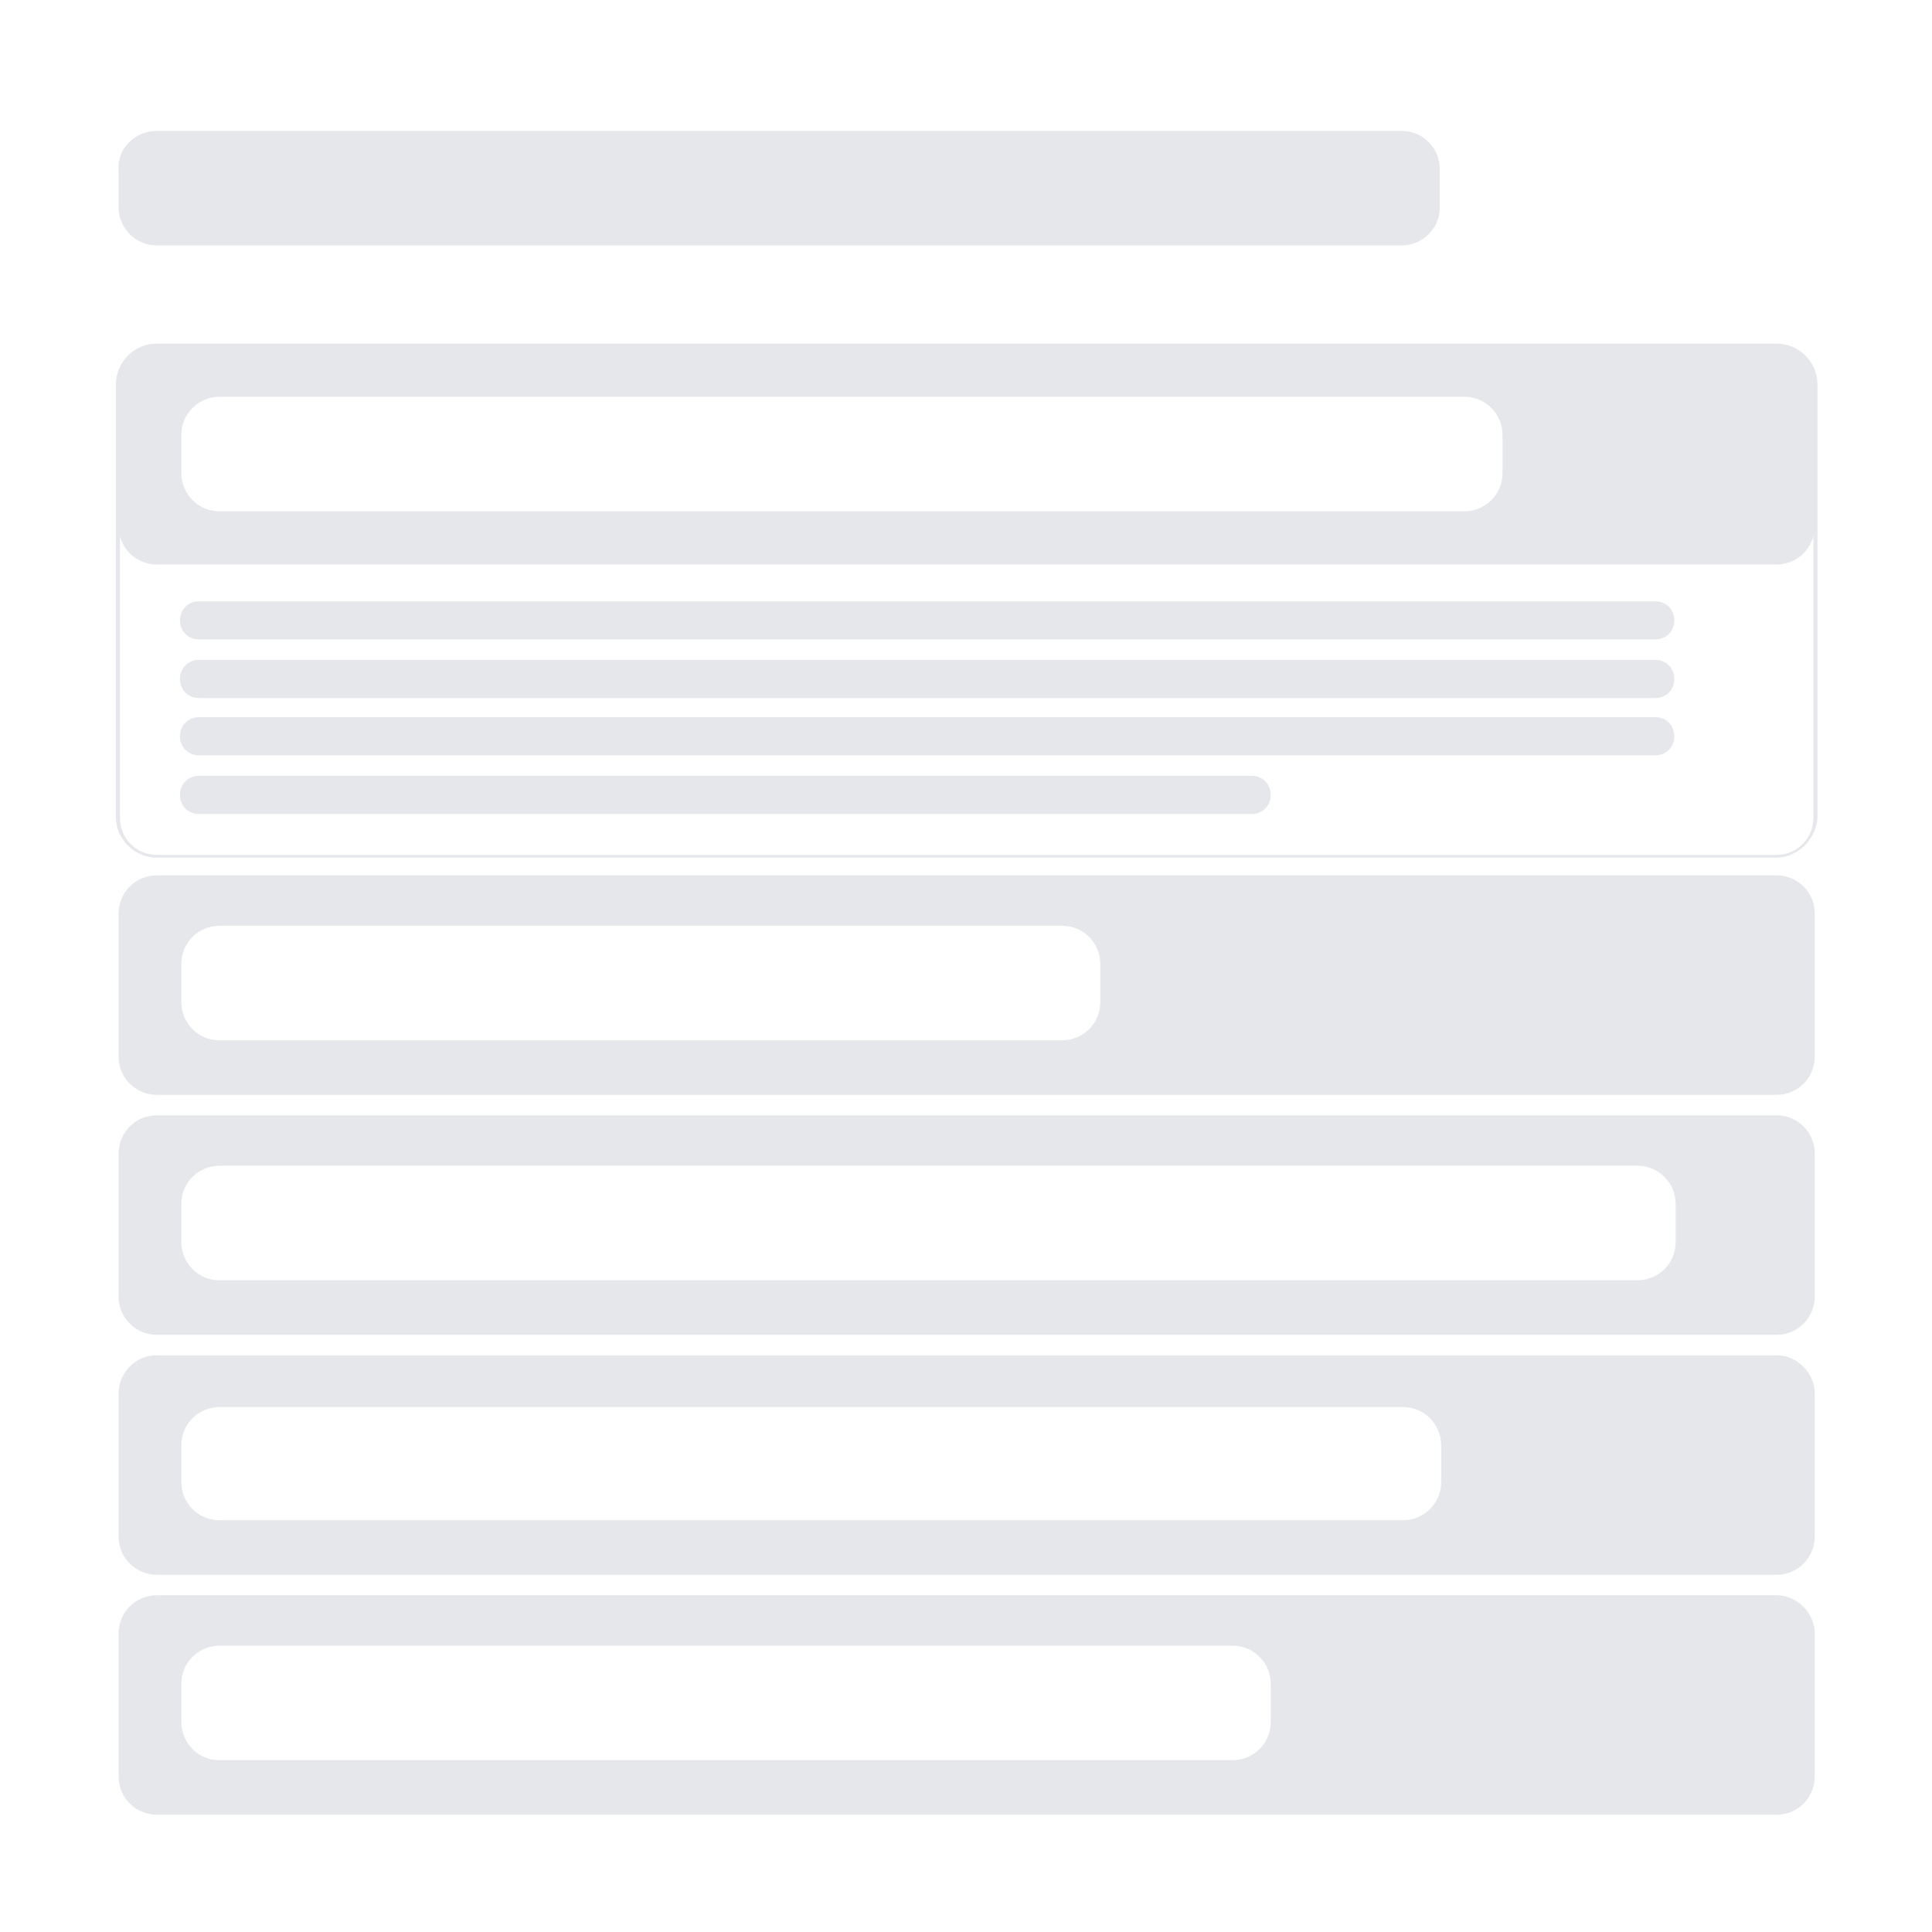
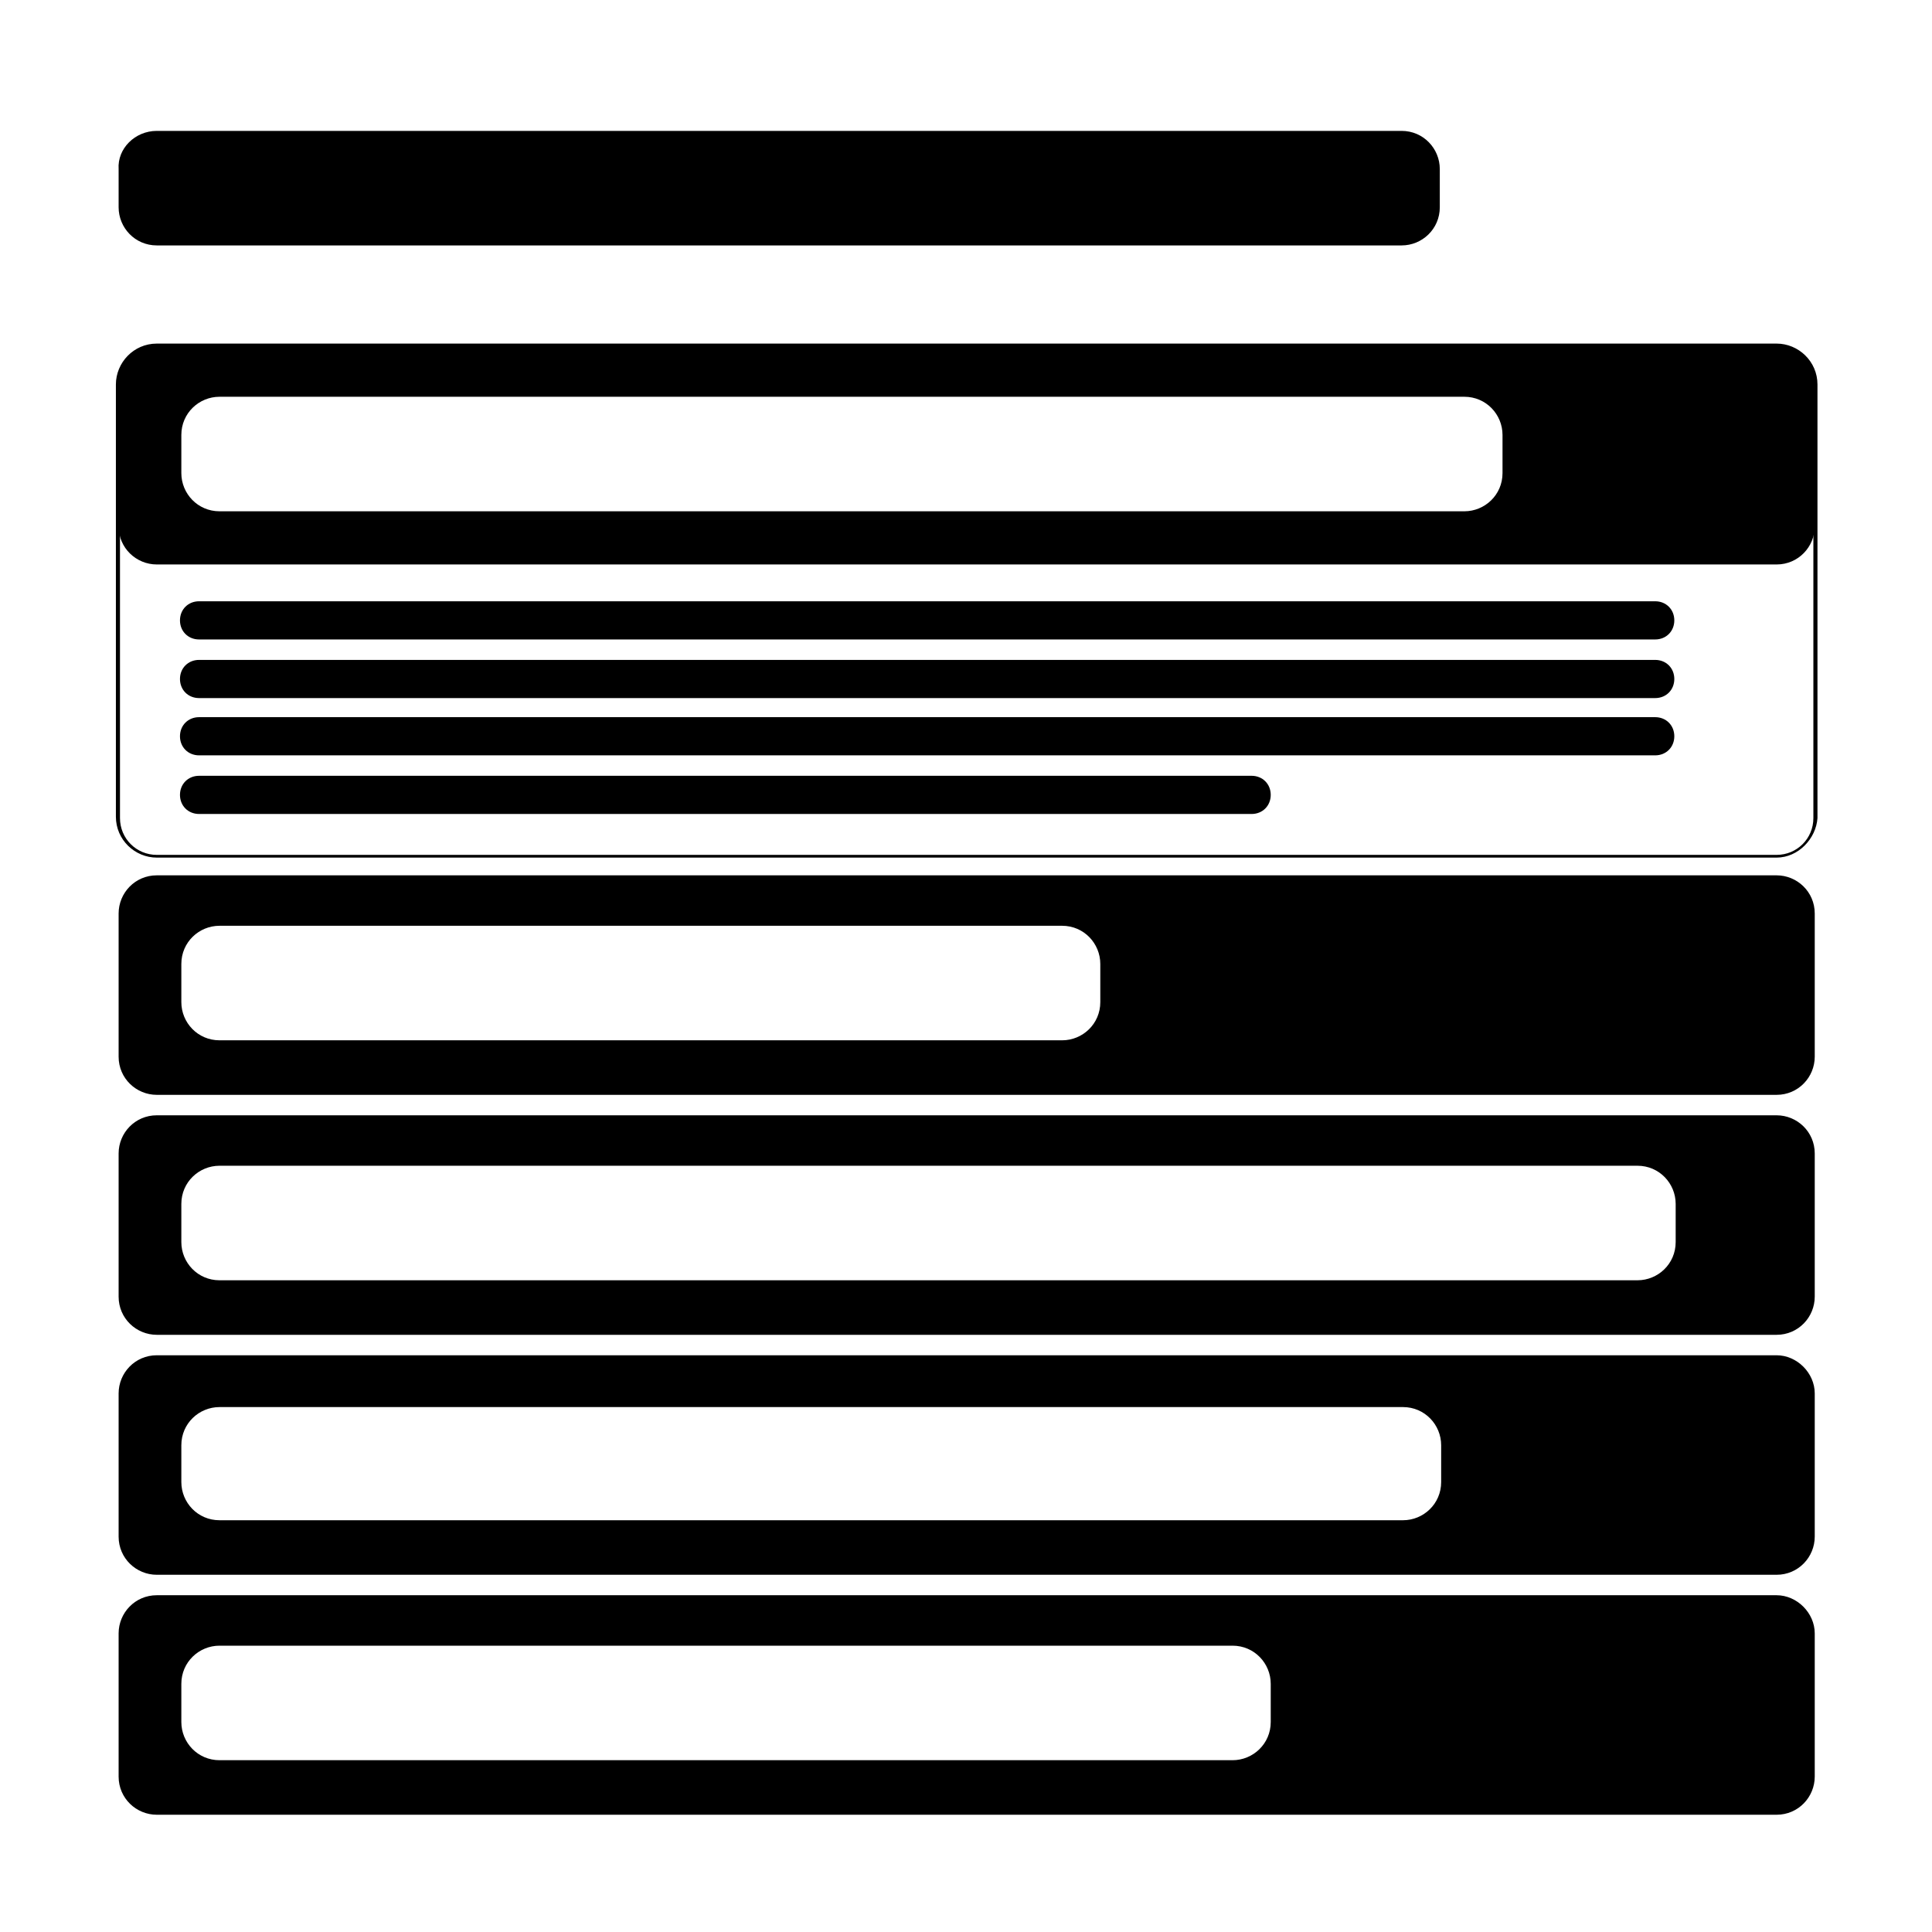
- <svg xmlns="http://www.w3.org/2000/svg" version="1.1" id="Layer_1" x="0px" y="0px" viewBox="0 0 141.7 141.7" style="enable-background:new 0 0 141.7 141.7;" xml:space="preserve">
-   <style type="text/css">
- 	.st0{fill:#E5E7EB;}
- </style>
-   <g>
-     <path class="st0" d="M130.3,62.9H11.5c-1.6,0-3-1.3-3-3V28.2c0-1.6,1.3-3,3-3h118.8c1.6,0,3,1.3,3,3v31.8   C133.2,61.5,131.9,62.9,130.3,62.9z M11.5,25.5c-1.5,0-2.7,1.2-2.7,2.7v31.8c0,1.5,1.2,2.7,2.7,2.7h118.8c1.5,0,2.7-1.2,2.7-2.7   V28.2c0-1.5-1.2-2.7-2.7-2.7H11.5z" />
+ <svg xmlns="http://www.w3.org/2000/svg" version="1.1" id="Layer_1" x="0px" y="0px" viewBox="0 0 141.7 141.7" xml:space="preserve" class="item-fill" fill="currentColor">
+   <g class="item-fill" fill="currentColor">
+     <path class="st0 item-fill" d="M130.3,62.9H11.5c-1.6,0-3-1.3-3-3V28.2c0-1.6,1.3-3,3-3h118.8c1.6,0,3,1.3,3,3v31.8   C133.2,61.5,131.9,62.9,130.3,62.9z M11.5,25.5c-1.5,0-2.7,1.2-2.7,2.7v31.8c0,1.5,1.2,2.7,2.7,2.7h118.8c1.5,0,2.7-1.2,2.7-2.7   V28.2c0-1.5-1.2-2.7-2.7-2.7H11.5z" fill="currentColor" />
  </g>
-   <path class="st0" d="M130.3,25.3H11.5c-1.6,0-2.8,1.3-2.8,2.8v10.5c0,1.6,1.3,2.8,2.8,2.8h118.8c1.6,0,2.8-1.3,2.8-2.8V28.2  C133.1,26.6,131.8,25.3,130.3,25.3z M110.2,34.7c0,1.6-1.3,2.8-2.8,2.8H16.1c-1.6,0-2.8-1.3-2.8-2.8v-2.8c0-1.6,1.3-2.8,2.8-2.8  h91.3c1.6,0,2.8,1.3,2.8,2.8V34.7z" />
-   <g>
-     <path class="st0" d="M14.6,44.1h106.8c0.8,0,1.4,0.6,1.4,1.4v0c0,0.8-0.6,1.4-1.4,1.4H14.6c-0.8,0-1.4-0.6-1.4-1.4v0   C13.2,44.7,13.8,44.1,14.6,44.1z" />
-     <path class="st0" d="M14.6,48.4h106.8c0.8,0,1.4,0.6,1.4,1.4v0c0,0.8-0.6,1.4-1.4,1.4H14.6c-0.8,0-1.4-0.6-1.4-1.4v0   C13.2,49,13.8,48.4,14.6,48.4z" />
-     <path class="st0" d="M14.6,52.6h106.8c0.8,0,1.4,0.6,1.4,1.4v0c0,0.8-0.6,1.4-1.4,1.4H14.6c-0.8,0-1.4-0.6-1.4-1.4v0   C13.2,53.2,13.8,52.6,14.6,52.6z" />
-     <path class="st0" d="M14.6,56.9h77.2c0.8,0,1.4,0.6,1.4,1.4v0c0,0.8-0.6,1.4-1.4,1.4H14.6c-0.8,0-1.4-0.6-1.4-1.4v0   C13.2,57.5,13.8,56.9,14.6,56.9z" />
+   <path class="st0 item-fill" d="M130.3,25.3H11.5c-1.6,0-2.8,1.3-2.8,2.8v10.5c0,1.6,1.3,2.8,2.8,2.8h118.8c1.6,0,2.8-1.3,2.8-2.8V28.2  C133.1,26.6,131.8,25.3,130.3,25.3z M110.2,34.7c0,1.6-1.3,2.8-2.8,2.8H16.1c-1.6,0-2.8-1.3-2.8-2.8v-2.8c0-1.6,1.3-2.8,2.8-2.8  h91.3c1.6,0,2.8,1.3,2.8,2.8V34.7z" fill="currentColor" />
+   <g class="item-fill" fill="currentColor">
+     <path class="st0 item-fill" d="M14.6,44.1h106.8c0.8,0,1.4,0.6,1.4,1.4v0c0,0.8-0.6,1.4-1.4,1.4H14.6c-0.8,0-1.4-0.6-1.4-1.4v0   C13.2,44.7,13.8,44.1,14.6,44.1z" fill="currentColor" />
+     <path class="st0 item-fill" d="M14.6,48.4h106.8c0.8,0,1.4,0.6,1.4,1.4v0c0,0.8-0.6,1.4-1.4,1.4H14.6c-0.8,0-1.4-0.6-1.4-1.4v0   C13.2,49,13.8,48.4,14.6,48.4z" fill="currentColor" />
+     <path class="st0 item-fill" d="M14.6,52.6h106.8c0.8,0,1.4,0.6,1.4,1.4v0c0,0.8-0.6,1.4-1.4,1.4H14.6c-0.8,0-1.4-0.6-1.4-1.4v0   C13.2,53.2,13.8,52.6,14.6,52.6z" fill="currentColor" />
+     <path class="st0 item-fill" d="M14.6,56.9h77.2c0.8,0,1.4,0.6,1.4,1.4v0c0,0.8-0.6,1.4-1.4,1.4H14.6c-0.8,0-1.4-0.6-1.4-1.4v0   C13.2,57.5,13.8,56.9,14.6,56.9z" fill="currentColor" />
  </g>
-   <path class="st0" d="M130.3,64.2H11.5c-1.6,0-2.8,1.3-2.8,2.8v10.5c0,1.6,1.3,2.8,2.8,2.8h118.8c1.6,0,2.8-1.3,2.8-2.8V67  C133.1,65.4,131.8,64.2,130.3,64.2z M80.7,73.5c0,1.6-1.3,2.8-2.8,2.8H16.1c-1.6,0-2.8-1.3-2.8-2.8v-2.8c0-1.6,1.3-2.8,2.8-2.8h61.8  c1.6,0,2.8,1.3,2.8,2.8V73.5z" />
-   <path class="st0" d="M130.3,81.8H11.5c-1.6,0-2.8,1.3-2.8,2.8v10.5c0,1.6,1.3,2.8,2.8,2.8h118.8c1.6,0,2.8-1.3,2.8-2.8V84.6  C133.1,83,131.8,81.8,130.3,81.8z M122.9,91.1c0,1.6-1.3,2.8-2.8,2.8h-104c-1.6,0-2.8-1.3-2.8-2.8v-2.8c0-1.6,1.3-2.8,2.8-2.8h104  c1.6,0,2.8,1.3,2.8,2.8V91.1z" />
-   <path class="st0" d="M130.3,99.4H11.5c-1.6,0-2.8,1.3-2.8,2.8v10.5c0,1.6,1.3,2.8,2.8,2.8h118.8c1.6,0,2.8-1.3,2.8-2.8v-10.5  C133.1,100.7,131.8,99.4,130.3,99.4z M105.7,108.7c0,1.6-1.3,2.8-2.8,2.8H16.1c-1.6,0-2.8-1.3-2.8-2.8V106c0-1.6,1.3-2.8,2.8-2.8  h86.8c1.6,0,2.8,1.3,2.8,2.8V108.7z" />
-   <path class="st0" d="M130.3,117H11.5c-1.6,0-2.8,1.3-2.8,2.8v10.5c0,1.6,1.3,2.8,2.8,2.8h118.8c1.6,0,2.8-1.3,2.8-2.8v-10.5  C133.1,118.3,131.8,117,130.3,117z M93.2,126.3c0,1.6-1.3,2.8-2.8,2.8H16.1c-1.6,0-2.8-1.3-2.8-2.8v-2.8c0-1.6,1.3-2.8,2.8-2.8h74.3  c1.6,0,2.8,1.3,2.8,2.8V126.3z" />
-   <path class="st0" d="M11.5,9.6h91.3c1.6,0,2.8,1.3,2.8,2.8v2.8c0,1.6-1.3,2.8-2.8,2.8H11.5c-1.6,0-2.8-1.3-2.8-2.8v-2.8  C8.6,10.9,9.9,9.6,11.5,9.6z" />
+   <path class="st0 item-fill" d="M130.3,64.2H11.5c-1.6,0-2.8,1.3-2.8,2.8v10.5c0,1.6,1.3,2.8,2.8,2.8h118.8c1.6,0,2.8-1.3,2.8-2.8V67  C133.1,65.4,131.8,64.2,130.3,64.2z M80.7,73.5c0,1.6-1.3,2.8-2.8,2.8H16.1c-1.6,0-2.8-1.3-2.8-2.8v-2.8c0-1.6,1.3-2.8,2.8-2.8h61.8  c1.6,0,2.8,1.3,2.8,2.8V73.5z" fill="currentColor" />
+   <path class="st0 item-fill" d="M130.3,81.8H11.5c-1.6,0-2.8,1.3-2.8,2.8v10.5c0,1.6,1.3,2.8,2.8,2.8h118.8c1.6,0,2.8-1.3,2.8-2.8V84.6  C133.1,83,131.8,81.8,130.3,81.8z M122.9,91.1c0,1.6-1.3,2.8-2.8,2.8h-104c-1.6,0-2.8-1.3-2.8-2.8v-2.8c0-1.6,1.3-2.8,2.8-2.8h104  c1.6,0,2.8,1.3,2.8,2.8V91.1z" fill="currentColor" />
+   <path class="st0 item-fill" d="M130.3,99.4H11.5c-1.6,0-2.8,1.3-2.8,2.8v10.5c0,1.6,1.3,2.8,2.8,2.8h118.8c1.6,0,2.8-1.3,2.8-2.8v-10.5  C133.1,100.7,131.8,99.4,130.3,99.4z M105.7,108.7c0,1.6-1.3,2.8-2.8,2.8H16.1c-1.6,0-2.8-1.3-2.8-2.8V106c0-1.6,1.3-2.8,2.8-2.8  h86.8c1.6,0,2.8,1.3,2.8,2.8V108.7z" fill="currentColor" />
+   <path class="st0 item-fill" d="M130.3,117H11.5c-1.6,0-2.8,1.3-2.8,2.8v10.5c0,1.6,1.3,2.8,2.8,2.8h118.8c1.6,0,2.8-1.3,2.8-2.8v-10.5  C133.1,118.3,131.8,117,130.3,117z M93.2,126.3c0,1.6-1.3,2.8-2.8,2.8H16.1c-1.6,0-2.8-1.3-2.8-2.8v-2.8c0-1.6,1.3-2.8,2.8-2.8h74.3  c1.6,0,2.8,1.3,2.8,2.8V126.3z" fill="currentColor" />
+   <path class="st0 item-fill" d="M11.5,9.6h91.3c1.6,0,2.8,1.3,2.8,2.8v2.8c0,1.6-1.3,2.8-2.8,2.8H11.5c-1.6,0-2.8-1.3-2.8-2.8v-2.8  C8.6,10.9,9.9,9.6,11.5,9.6z" fill="currentColor" />
</svg>
